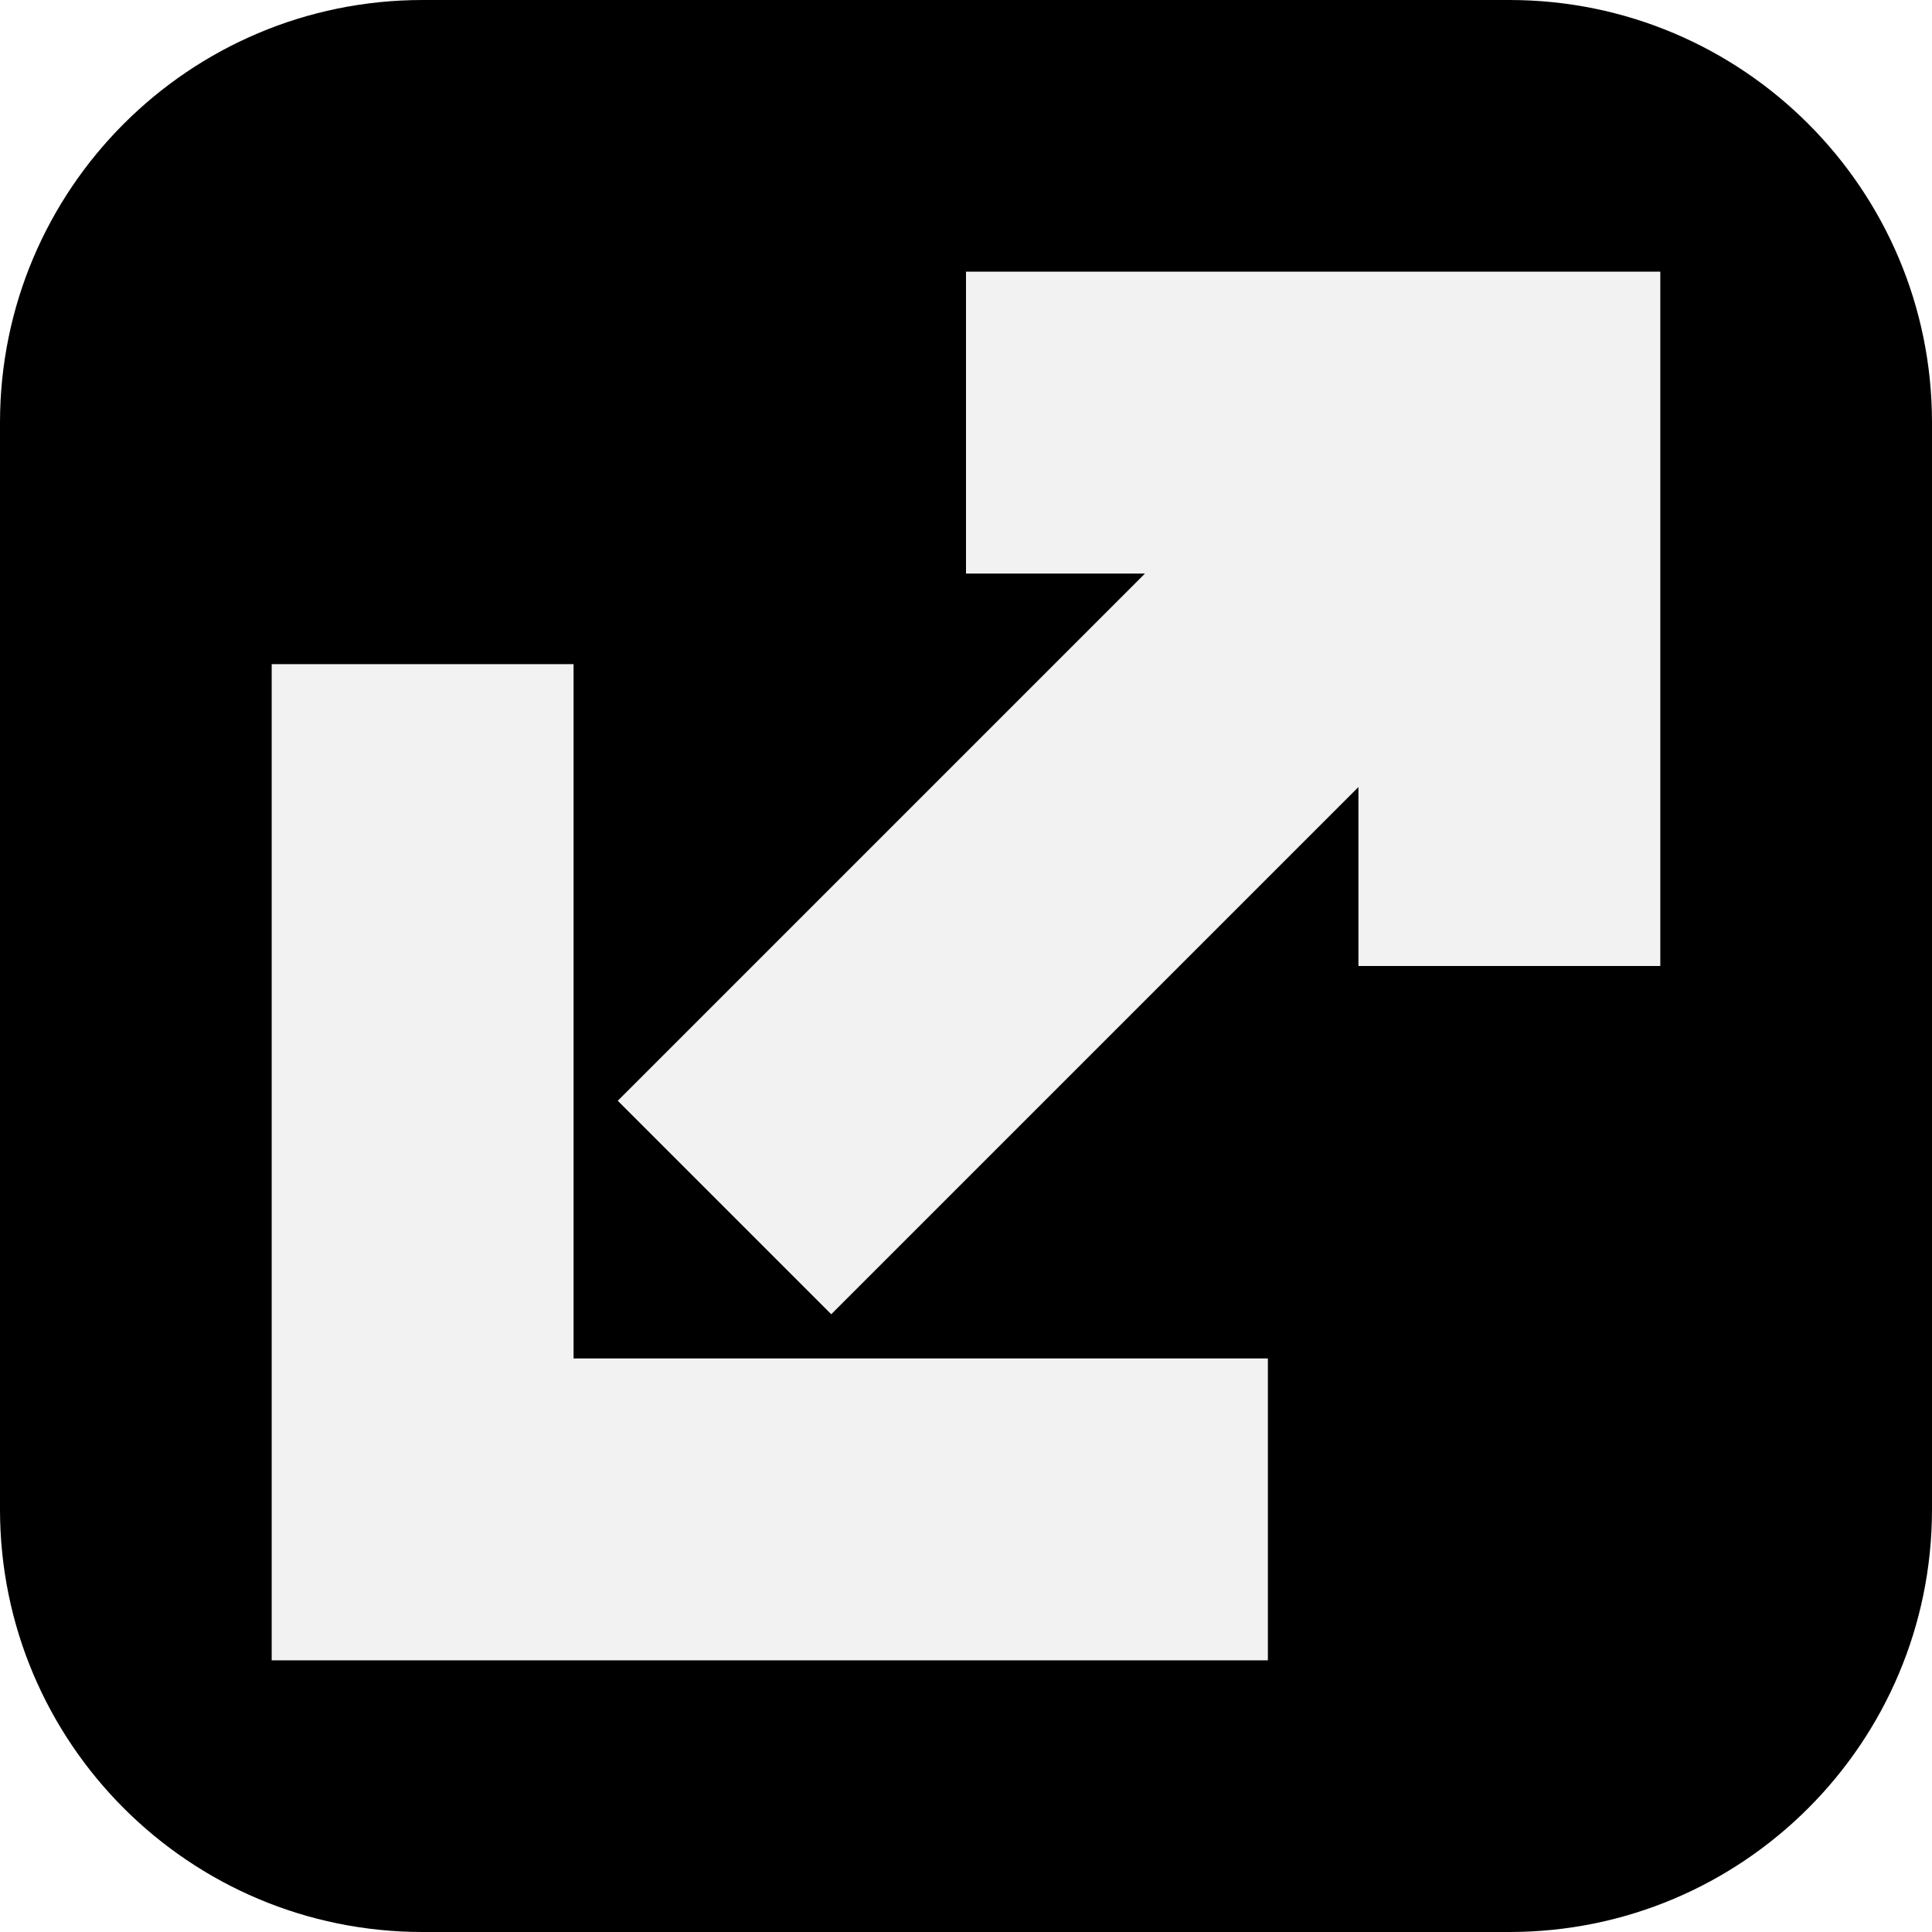
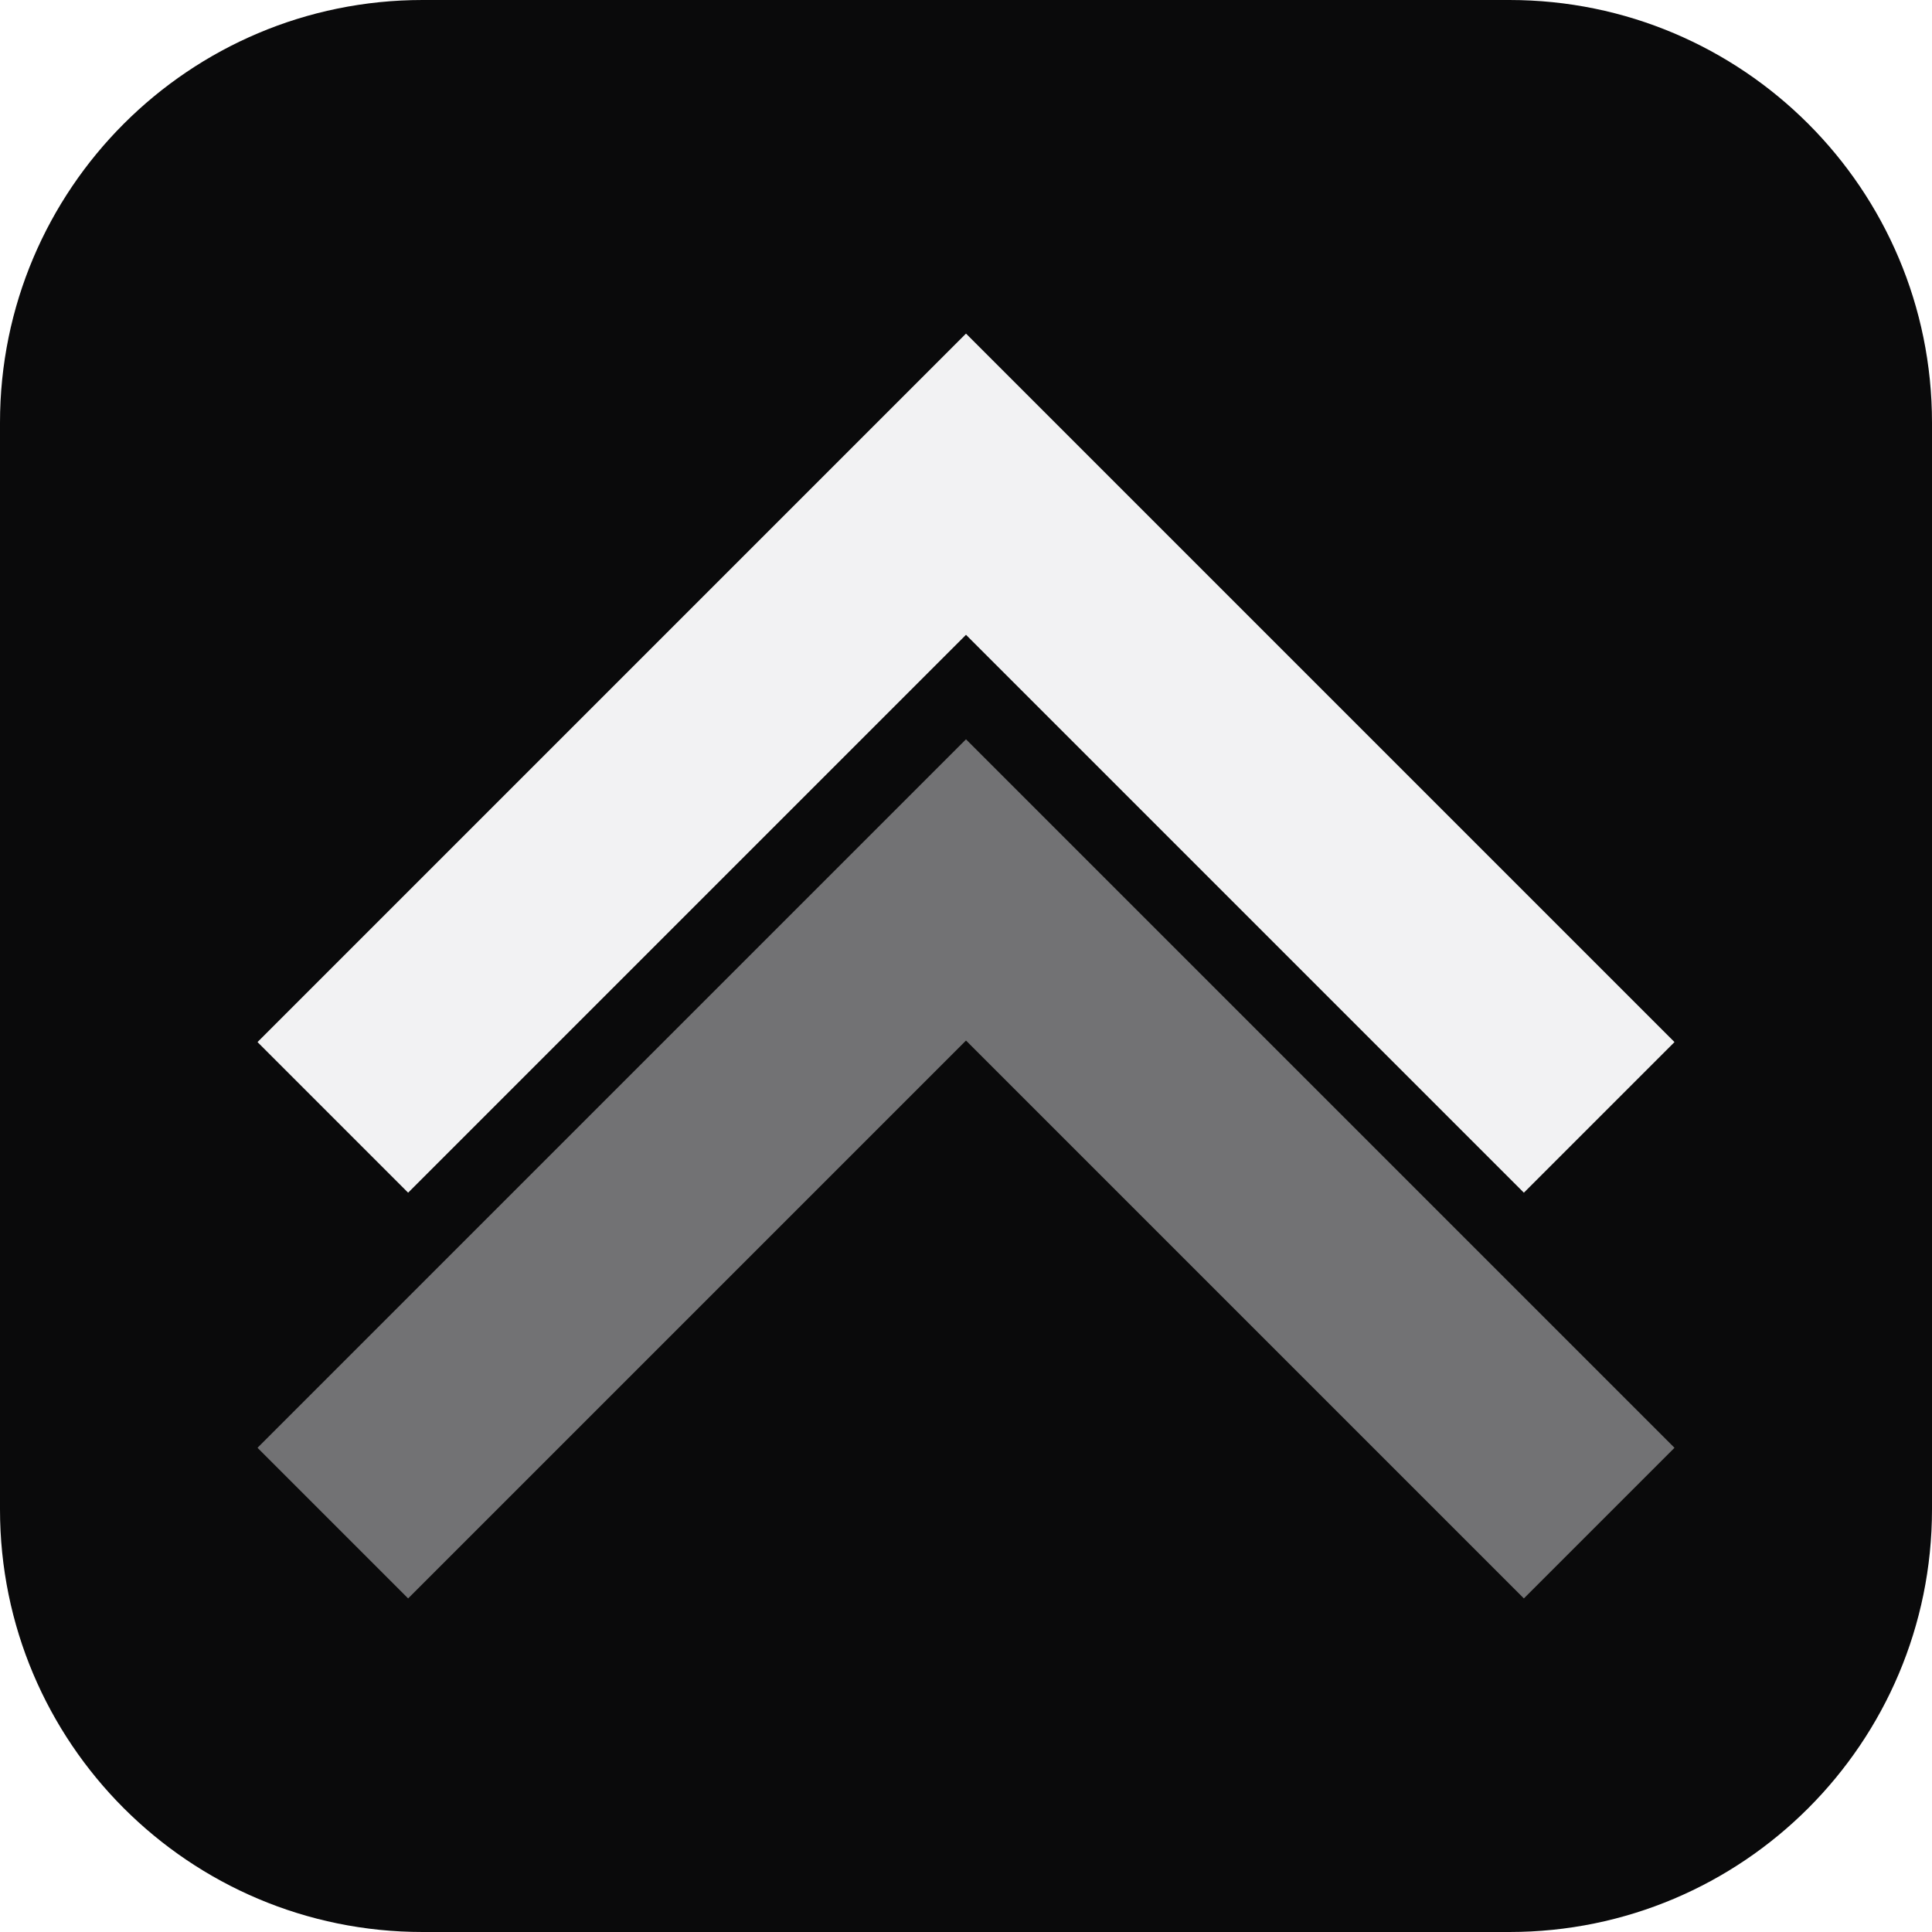
<svg xmlns="http://www.w3.org/2000/svg" viewBox="0 0 32 32">
-   <rect width="32" height="32" rx="7" fill="#000" />
-   <path d="M7 11V25H21M12 20L25 7M16 7H25V16" fill="none" stroke="#F2F2F3" stroke-width="5" />
+   <rect width="32" height="32" rx="7" fill="#0A0A0B" />
+   <g transform="translate(16 16) scale(0.84) translate(-16 -19.5)" fill="none" stroke="#F2F2F3" stroke-width="4.2" stroke-linecap="square">
+     <path d="M5 21 L16 10 L27 21" />
+     <path d="M5 29 L16 18 L27 29" opacity="0.45" />
+   </g>
</svg>
